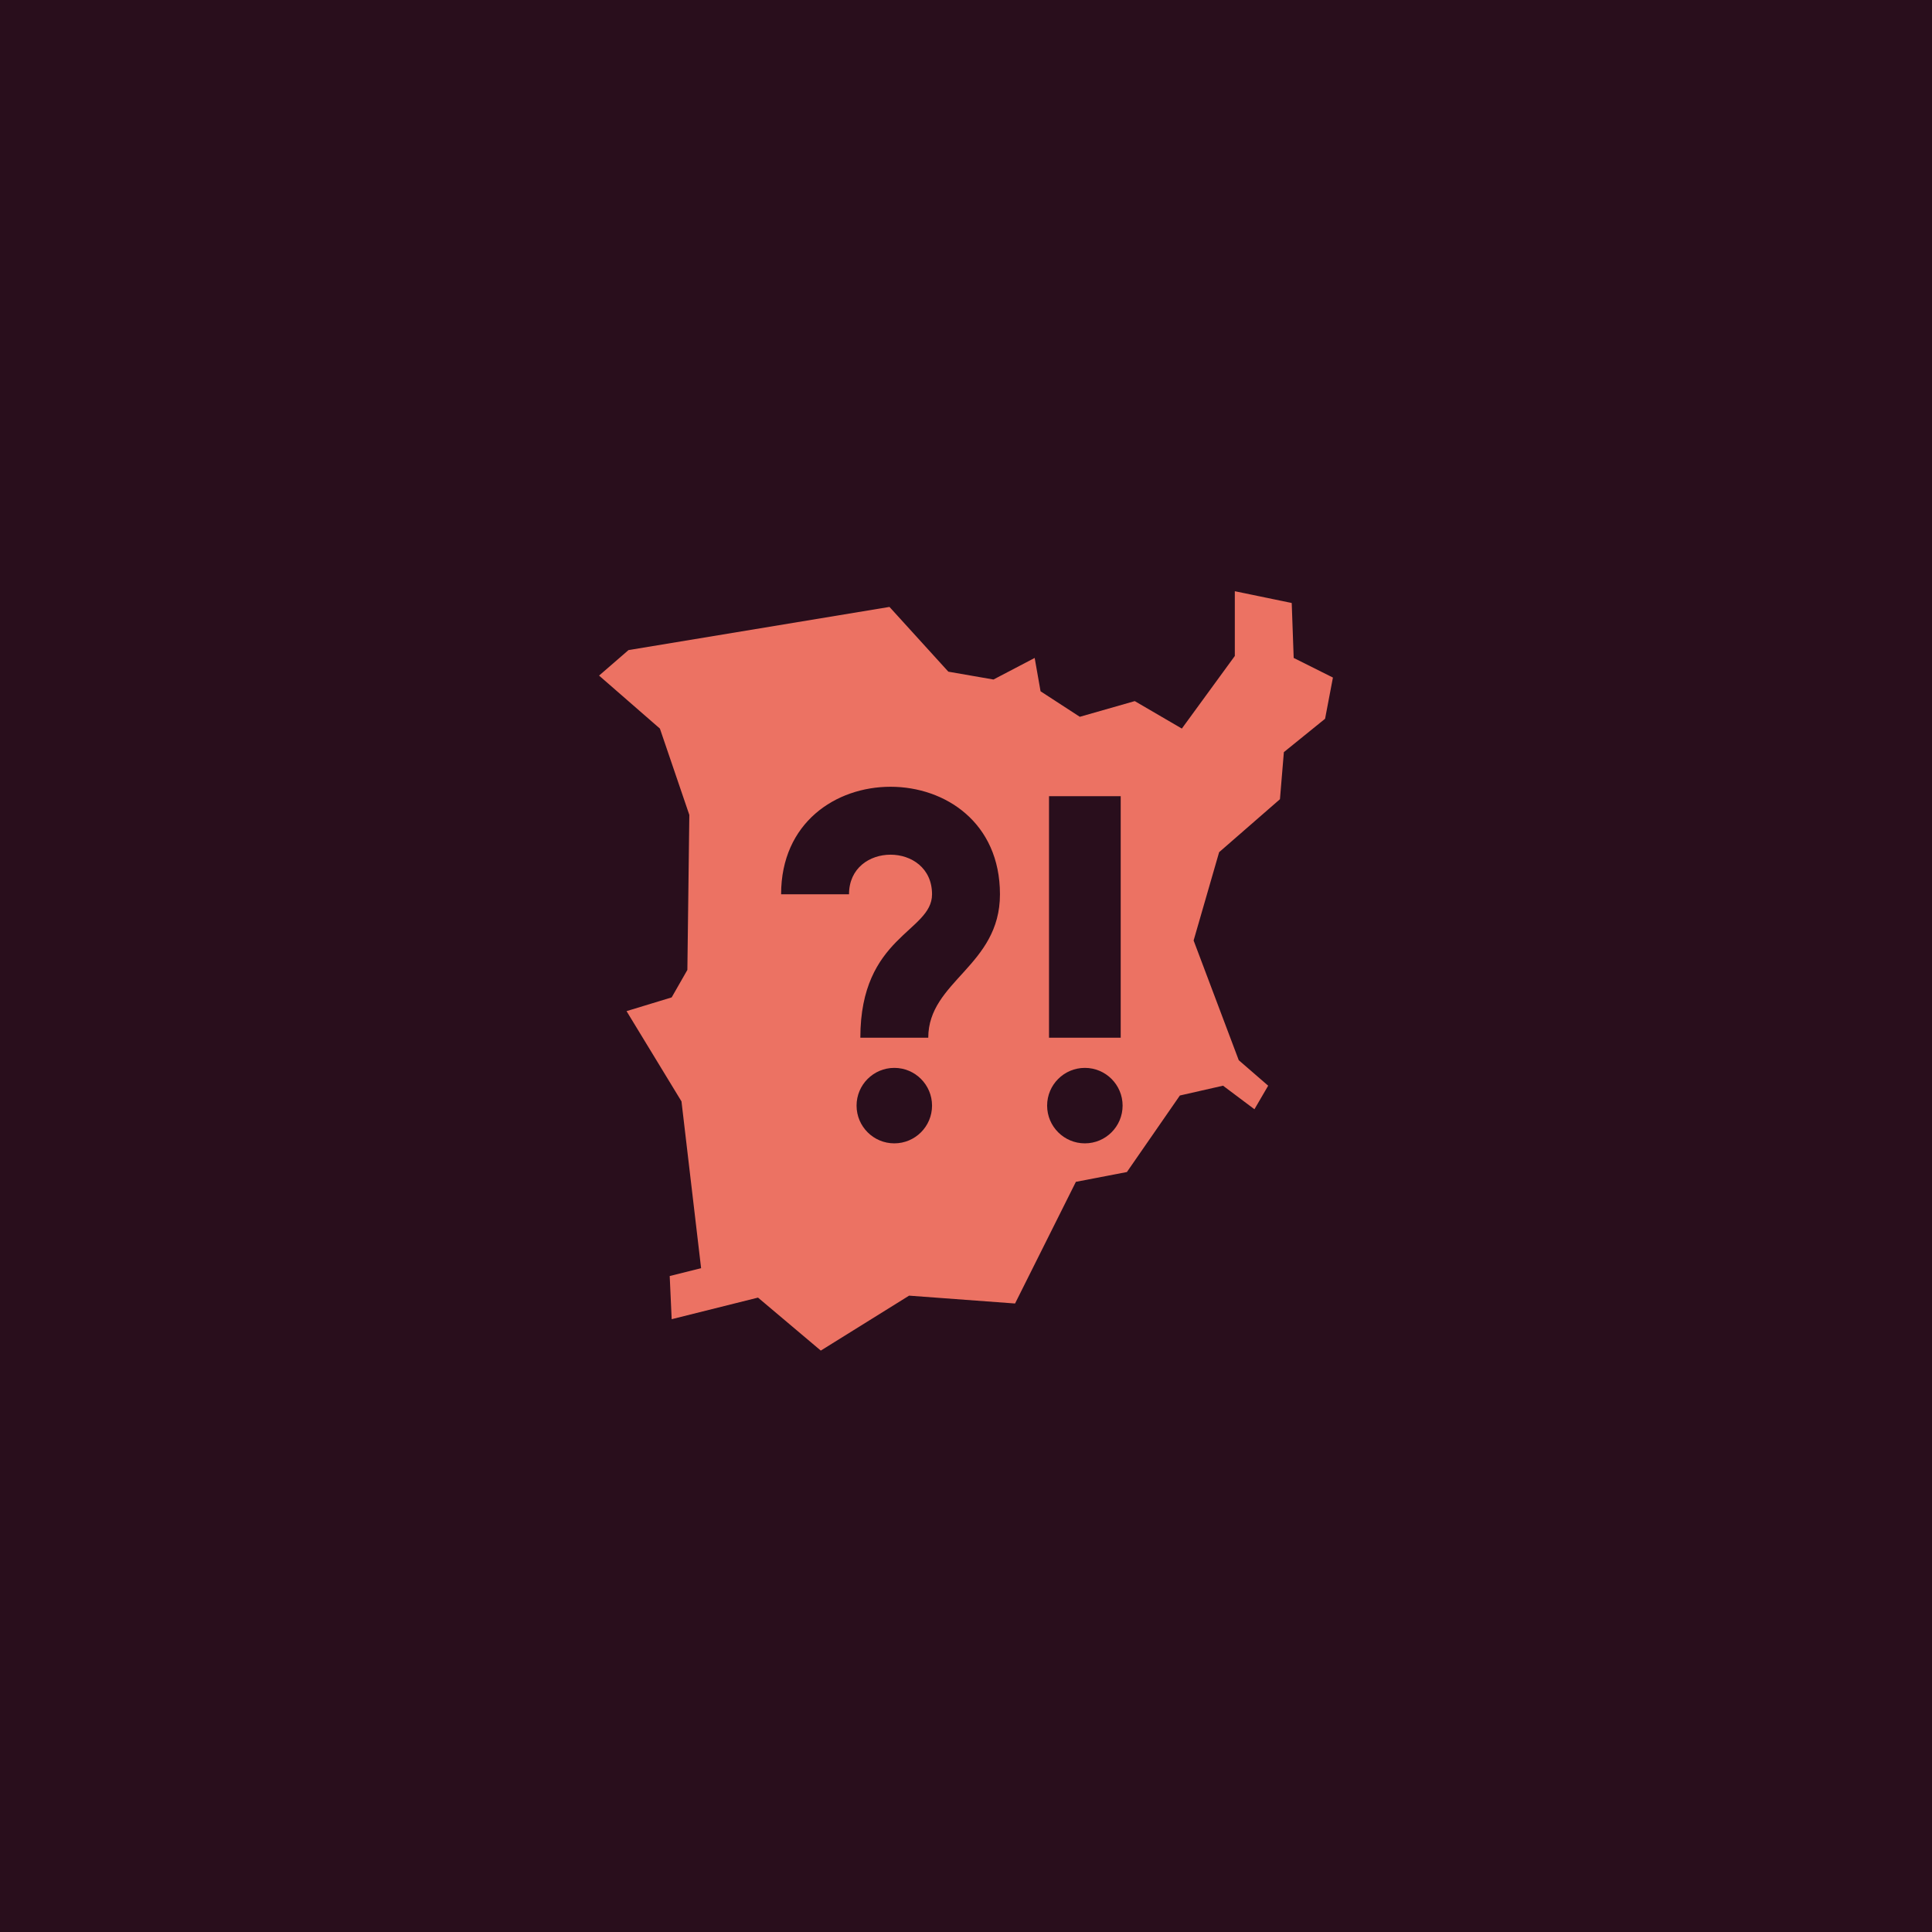
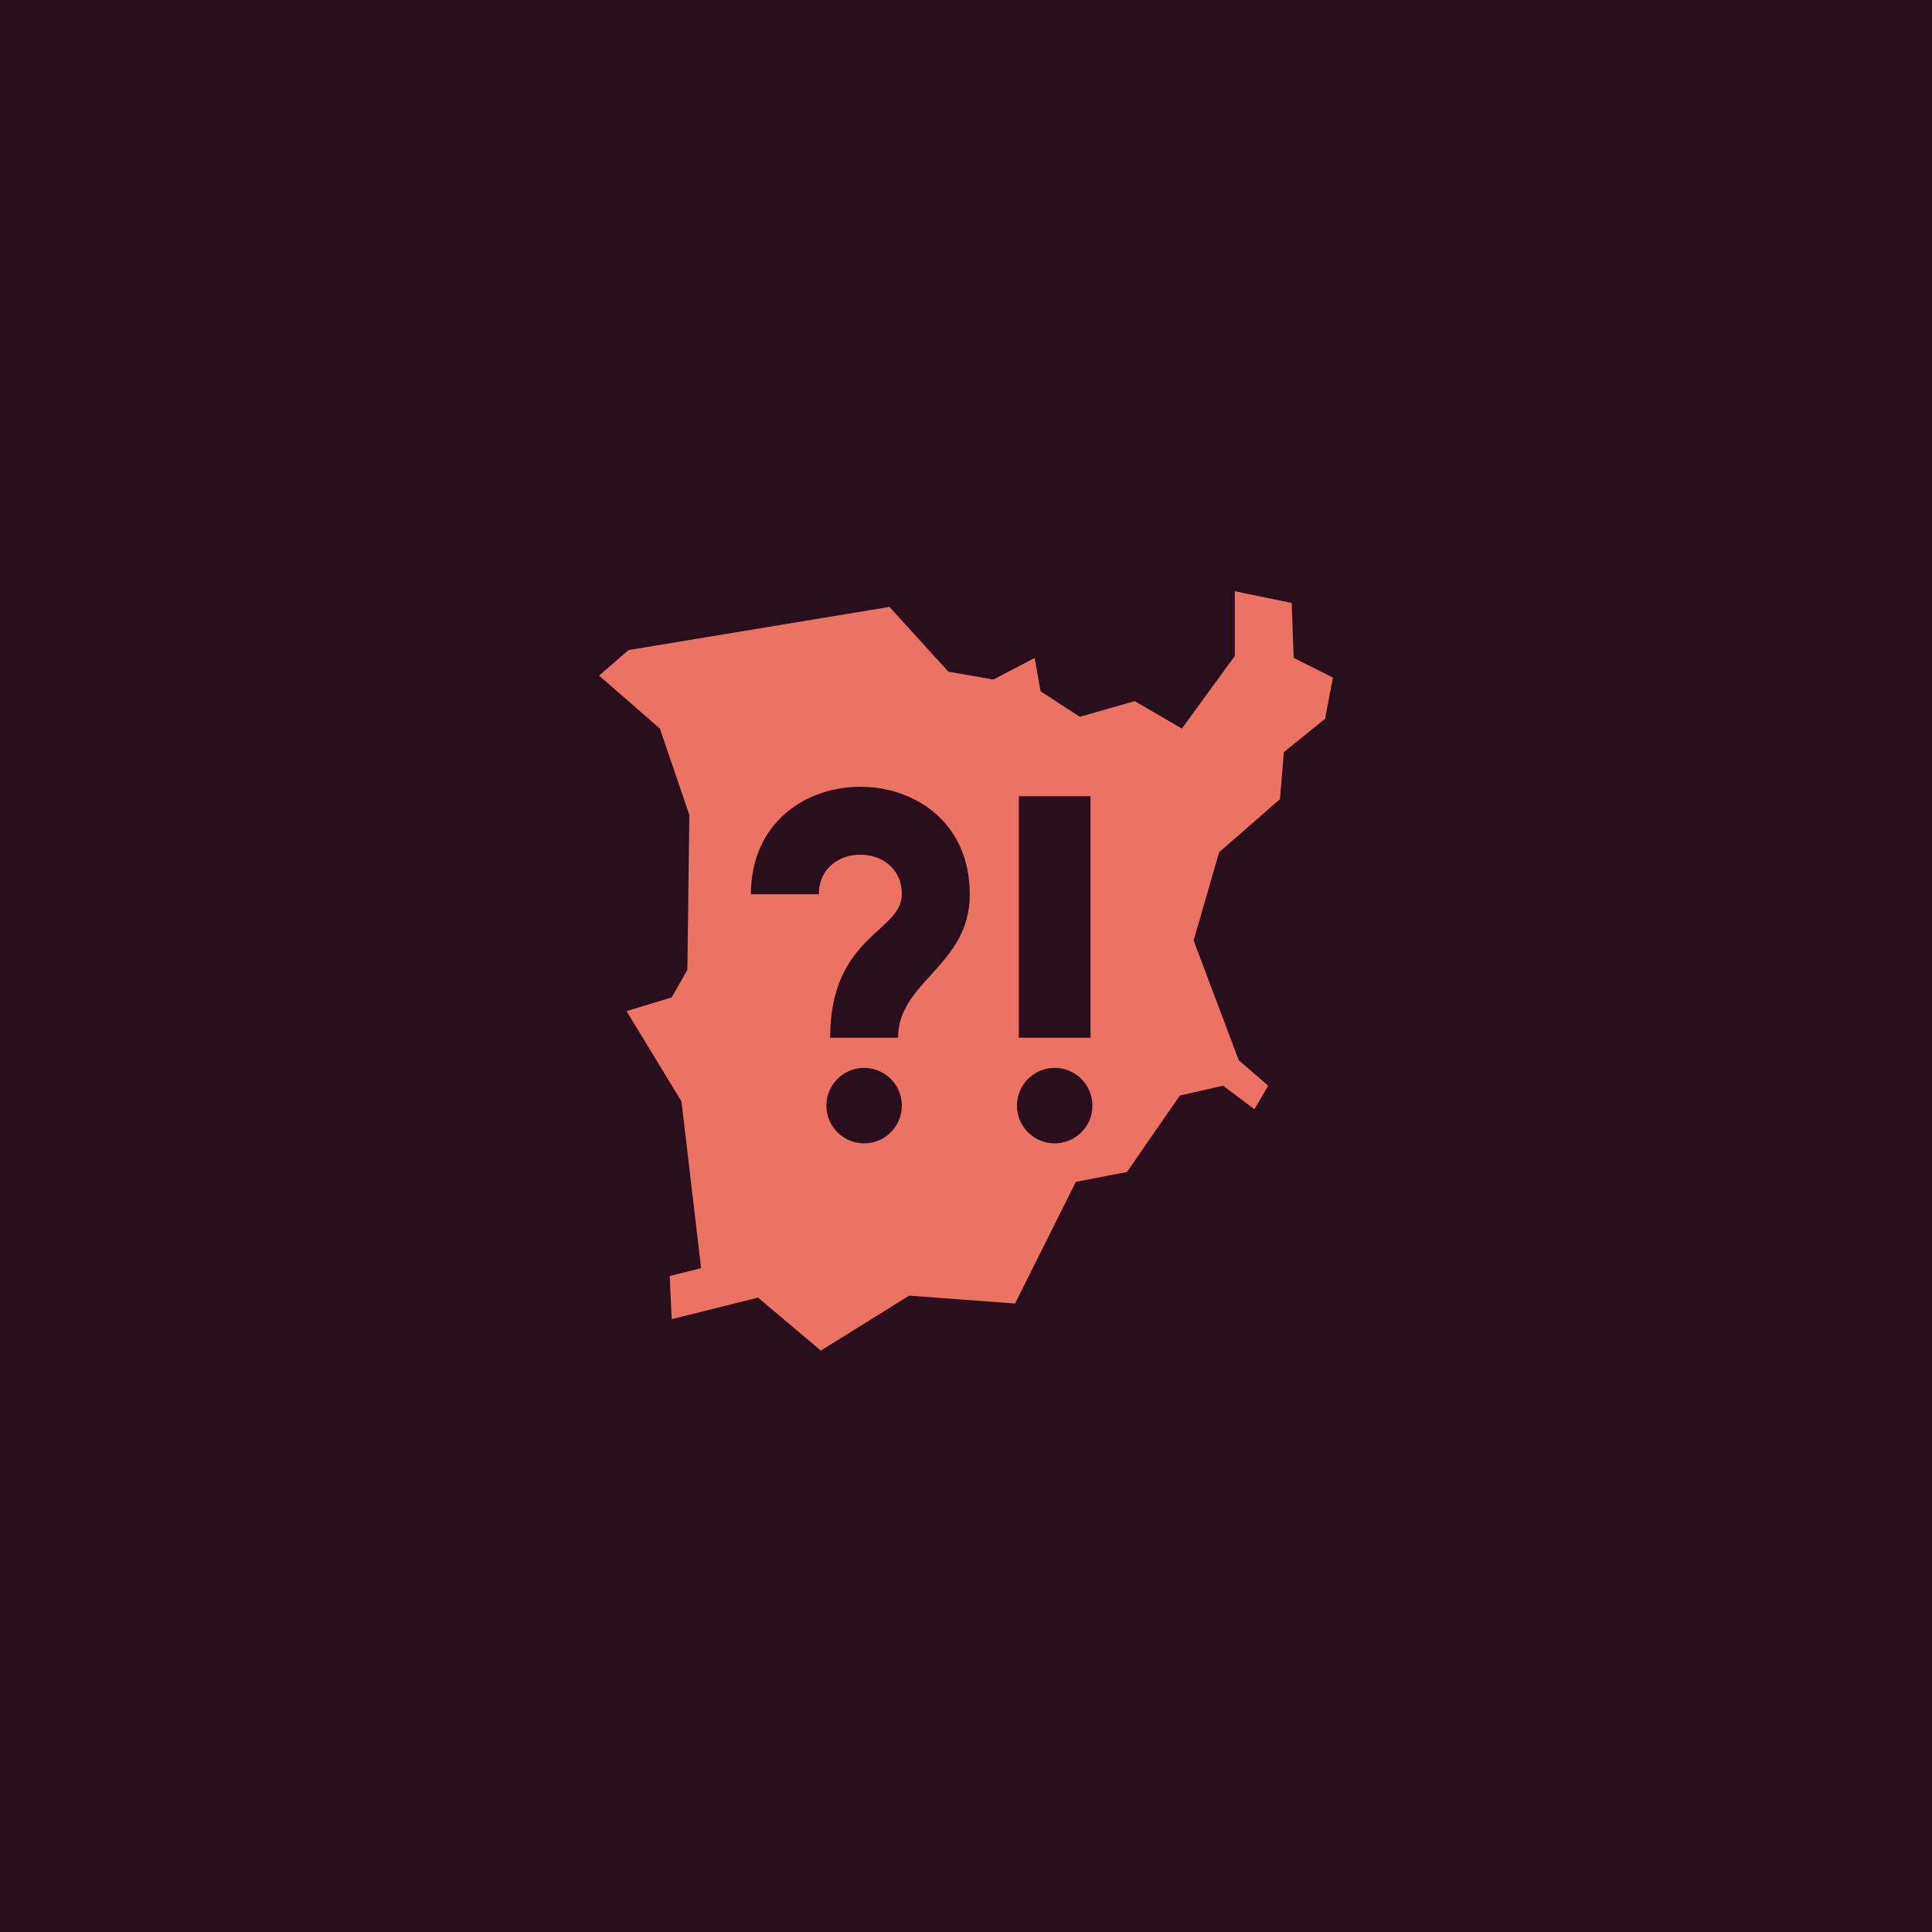
<svg xmlns="http://www.w3.org/2000/svg" viewBox="0 0 256 256" role="img">
  <rect width="256" height="256" rx="0" fill="#290e1c" />
  <g transform="translate(64 64) scale(0.5)">
-     <path fill="#ec7263" fill-rule="evenodd" d="M214.32 31.80 L199.24 28.68 L199.24 45.84 L185.20 65.08 L172.72 57.80 L158.16 61.96 L147.76 55.20 L146.20 46.36 L135.28 52.08 L123.32 50.00 L107.72 32.84 L38.56 44.28 L30.76 51.04 L46.88 65.08 L54.68 87.96 L54.16 129.04 L50.00 136.32 L38.04 139.96 L52.60 163.88 L57.80 208.08 L49.48 210.16 L50.00 221.60 L72.88 215.88 L89.52 229.92 L112.92 215.36 L141.00 217.44 L157.12 185.20 L170.64 182.60 L184.68 162.32 L196.12 159.72 L204.44 165.96 L208.08 159.72 L200.28 152.96 L188.32 121.24 L195.08 97.84 L211.20 83.80 L212.24 71.32 L223.16 62.48 L225.24 51.56 L214.84 46.36Z M79 109C79 71 137 71 137 109C137 128 118 132 118 147H100C100 120 119 119 119 109C119 95 97 95 97 109Z M150 83H169V147H150Z M99 165A10 10 0 1 0 119 165A10 10 0 1 0 99 165Z M149.5 165A10 10 0 1 0 169.5 165A10 10 0 1 0 149.5 165Z" />
+     <path fill="#ec7263" fill-rule="evenodd" d="M214.32 31.80 L199.24 28.68 L199.24 45.84 L185.20 65.08 L172.72 57.80 L158.16 61.96 L147.76 55.20 L146.20 46.36 L135.28 52.08 L123.32 50.00 L107.72 32.84 L38.56 44.28 L30.76 51.04 L46.88 65.08 L54.68 87.96 L54.16 129.04 L50.00 136.32 L38.04 139.96 L52.60 163.88 L57.80 208.08 L49.48 210.16 L50.00 221.60 L72.88 215.88 L89.52 229.92 L112.92 215.36 L141.00 217.44 L157.12 185.20 L170.64 182.60 L184.68 162.32 L196.12 159.72 L204.44 165.96 L208.08 159.72 L200.28 152.96 L188.32 121.24 L195.08 97.84 L211.20 83.80 L212.24 71.32 L223.16 62.48 L225.24 51.56 L214.84 46.36Z M71.0 109.0C71.0 71.0 129.0 71.0 129.0 109.0C129.0 128.0 110.0 132.0 110.0 147.0H92.0C92.0 120.0 111.0 119.0 111.0 109.0C111.0 95.0 89.0 95.0 89.0 109.0H71.0ZM142.0 83.0H161.0V147.0H142.0V83.0ZM91.0 165.0C91.0 170.523 95.477 175.0 101.0 175.0C106.523 175.0 111.0 170.523 111.0 165.0C111.0 159.477 106.523 155.0 101.0 155.0C95.477 155.0 91.0 159.477 91.0 165.0ZM141.5 165.0C141.5 170.523 145.977 175 151.5 175C157.023 175 161.5 170.523 161.5 165.0C161.5 159.477 157.023 155 151.5 155C145.977 155 141.5 159.477 141.5 165.0Z" />
  </g>
</svg>
